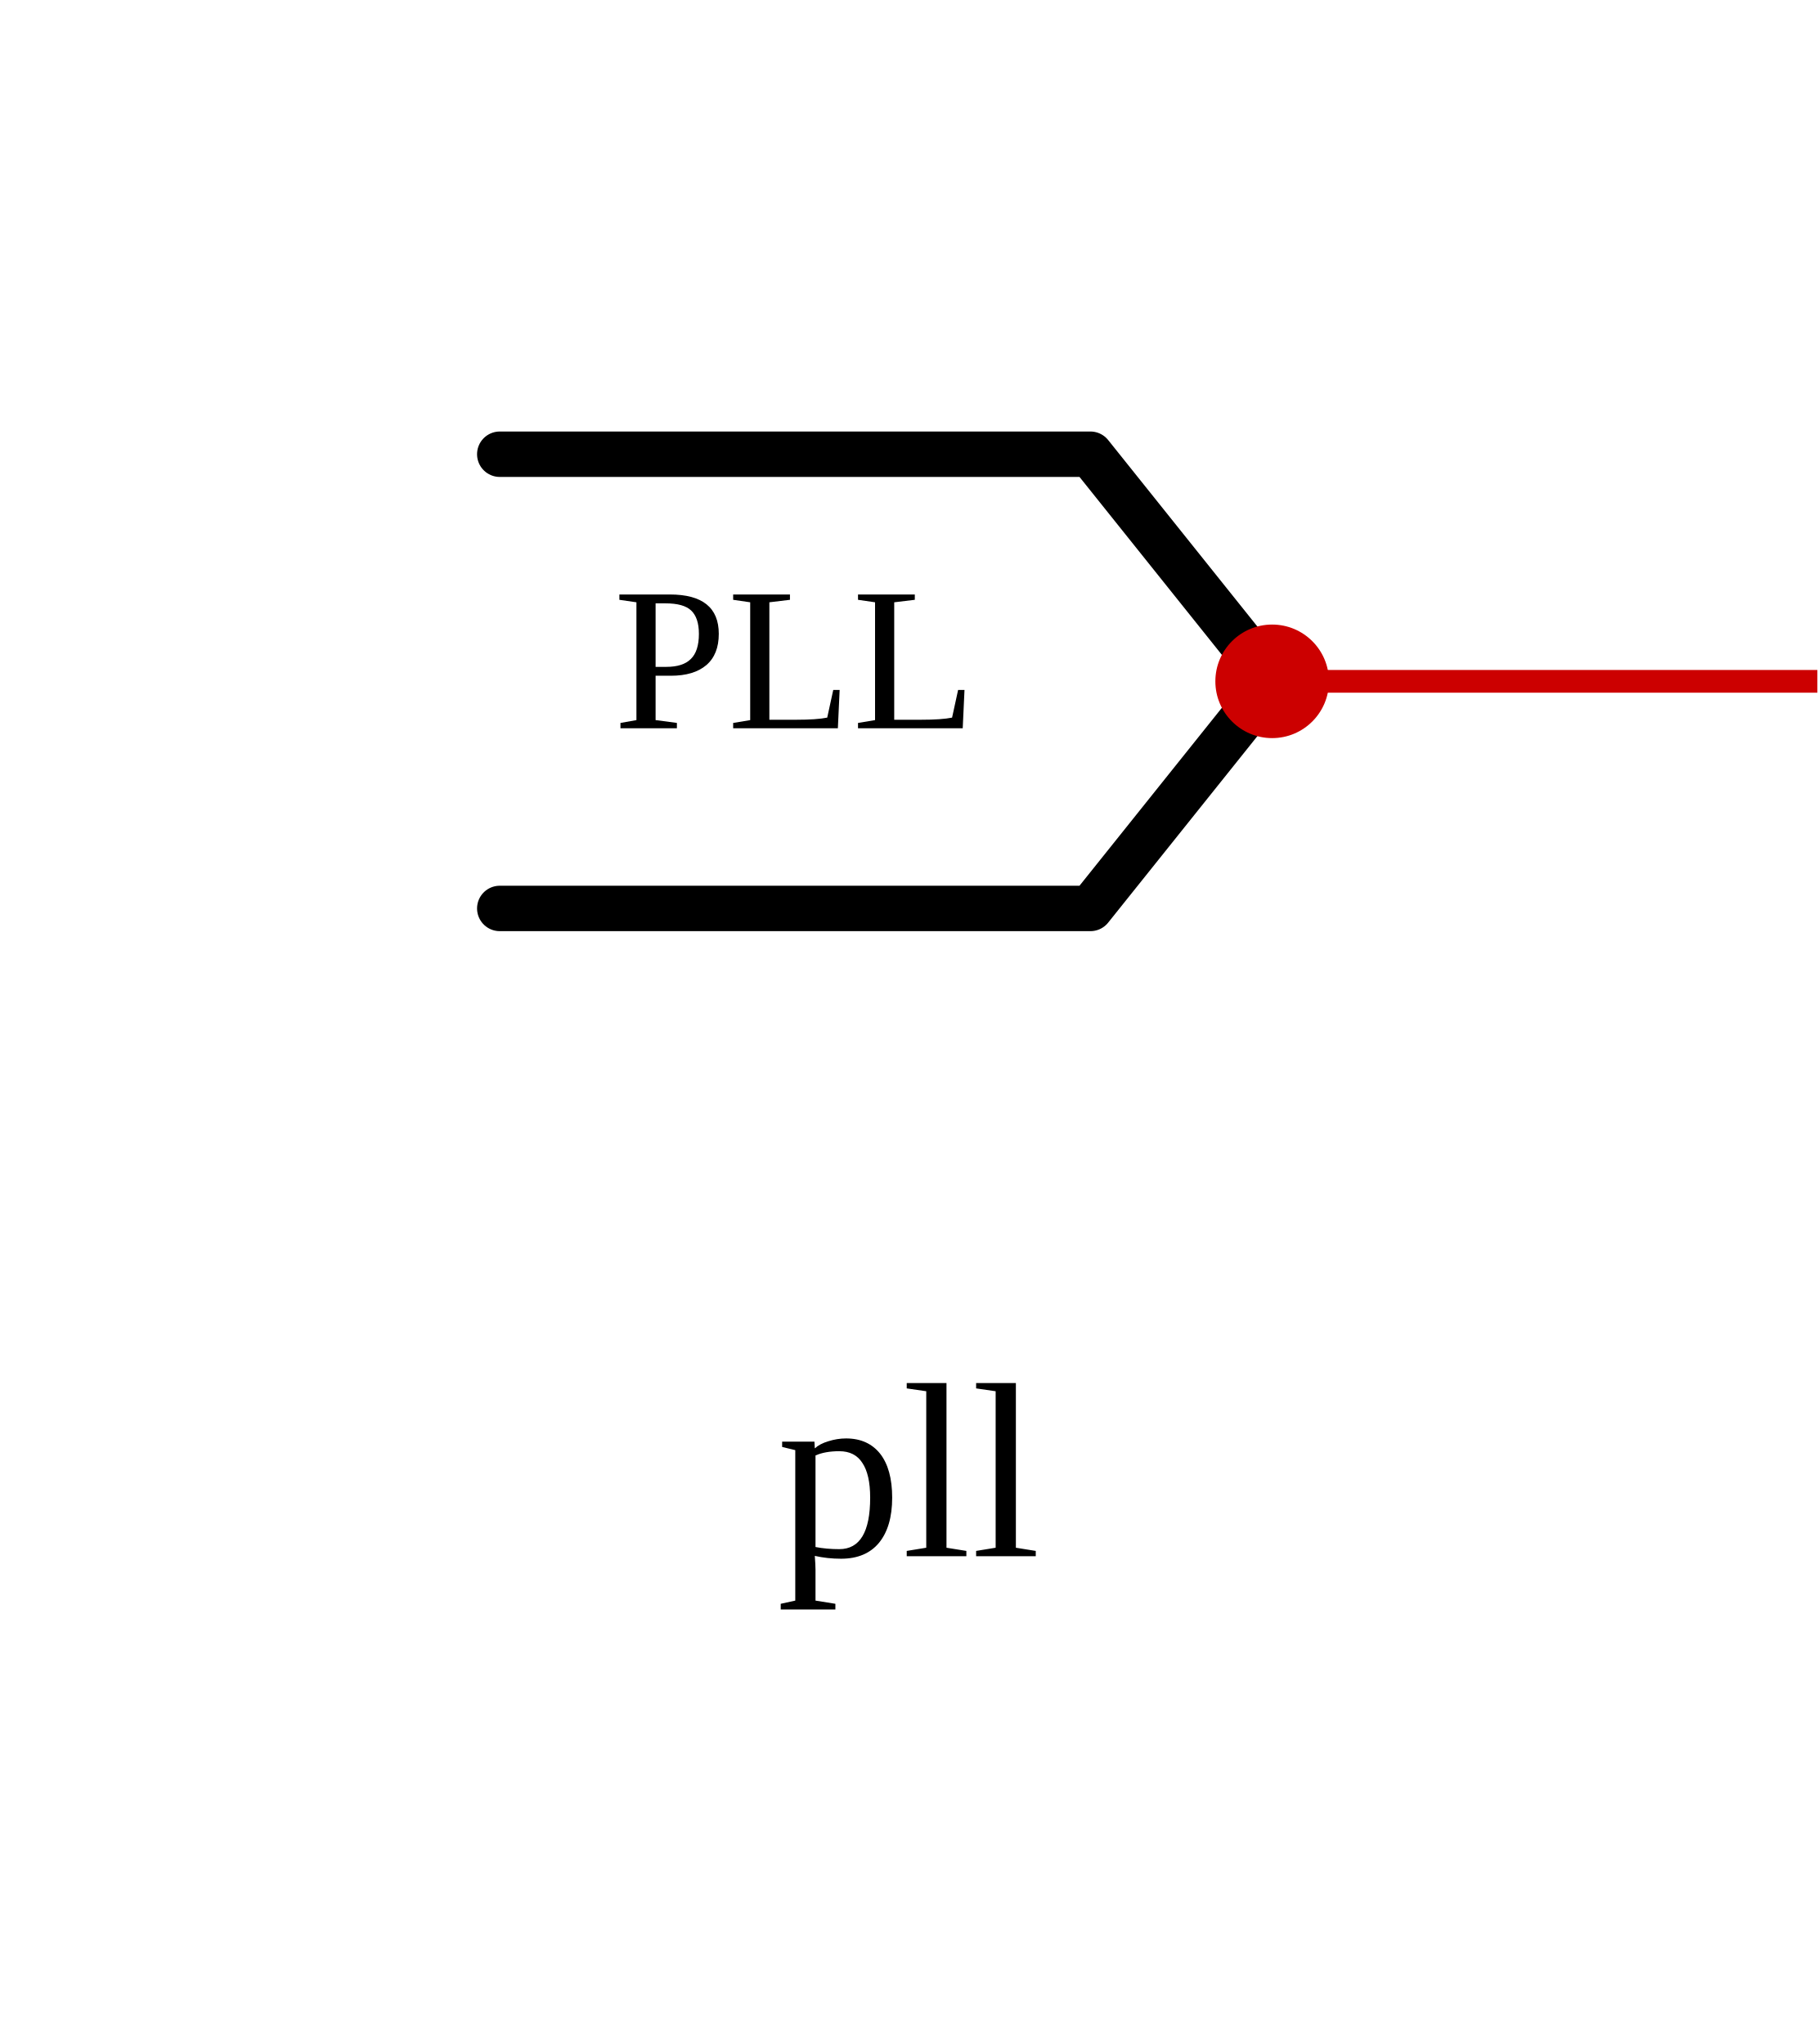
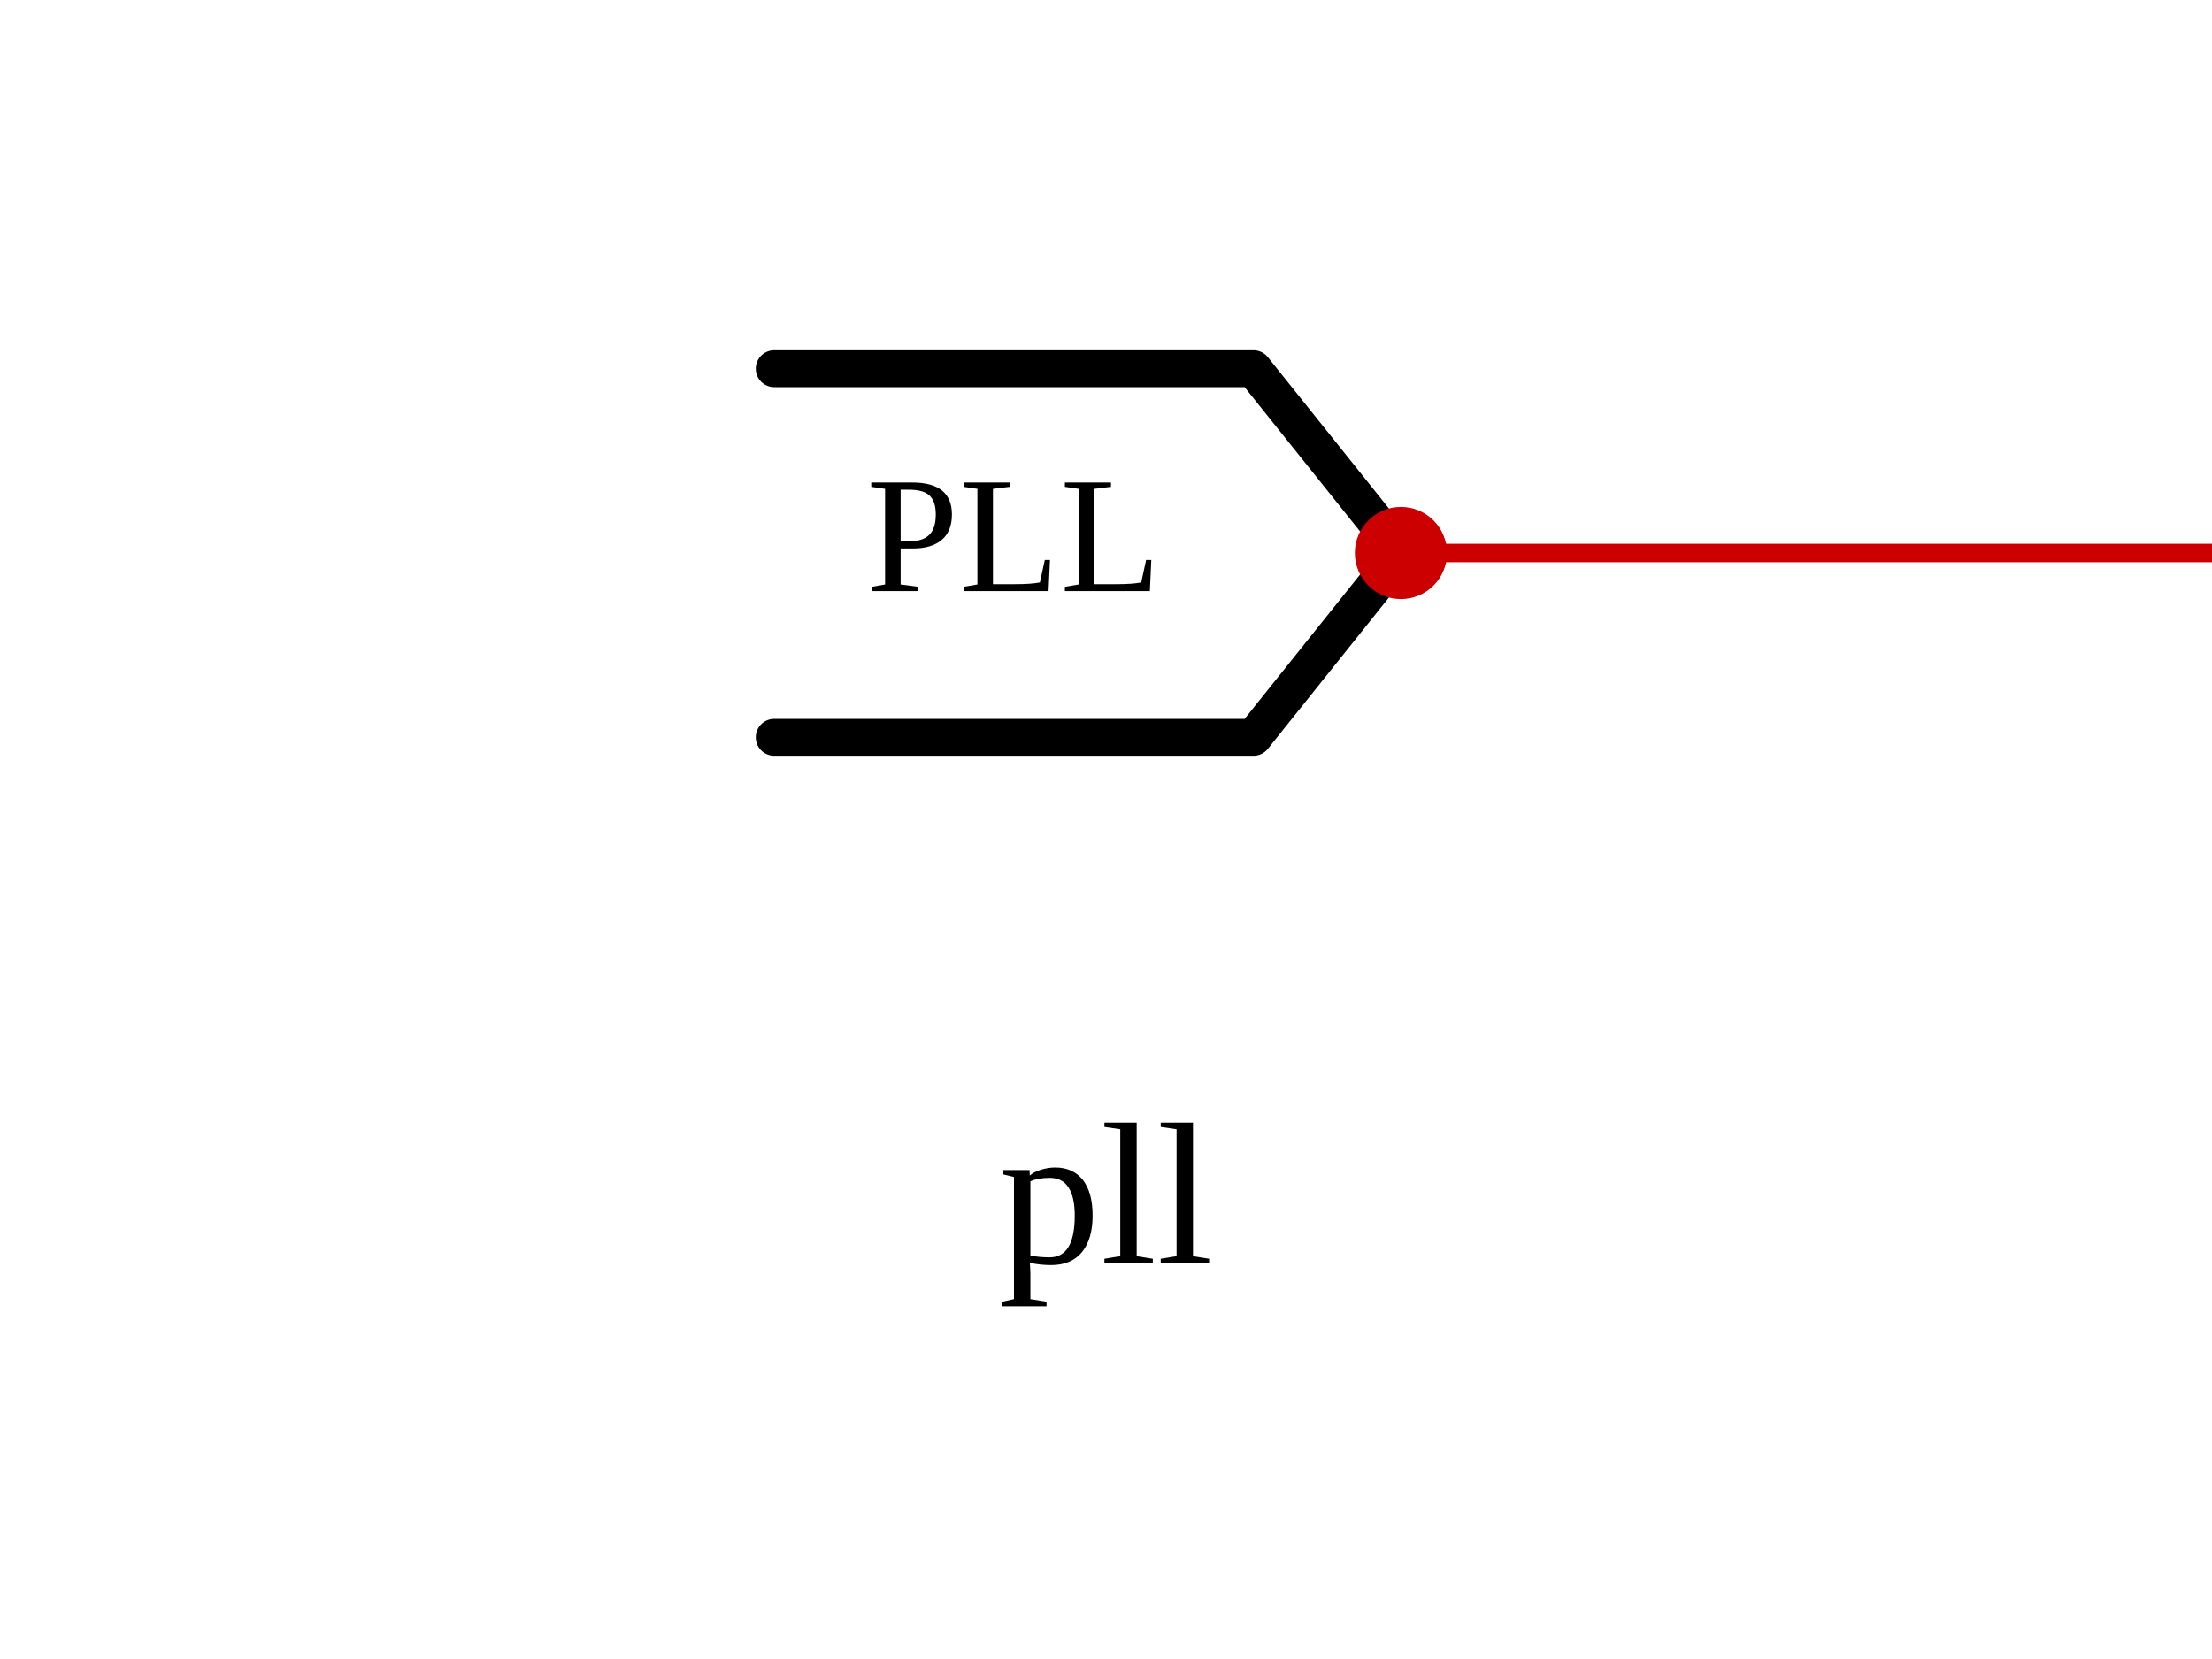
- <svg xmlns="http://www.w3.org/2000/svg" width="80" height="90" viewBox="0 0 80 90">
-   <path d="M 22 20 L 48 20 L 56 30 L 48 40 L 22 40" fill="none" stroke="#000000" stroke-width="2" stroke-linejoin="round" stroke-linecap="round" />
-   <text x="35.0" y="30" font-size="9" fill="#000000" text-anchor="middle" dominant-baseline="middle">PLL</text>
-   <line x1="56" y1="30" x2="80" y2="30" stroke="#c00" stroke-width="1" />
-   <circle cx="56" cy="30" r="2.5" fill="#c00" />
-   <text x="40" y="66" font-size="11" fill="#000000" text-anchor="middle" dominant-baseline="middle">pll</text>
+ <svg xmlns="http://www.w3.org/2000/svg" width="120" height="90" viewBox="0 0 120 90">
+   <path d="M 42 20 L 68 20 L 76 30 L 68 40 L 42 40" fill="none" stroke="#000000" stroke-width="2" stroke-linejoin="round" stroke-linecap="round" />
+   <text x="55.0" y="30" font-size="9" fill="#000000" text-anchor="middle" dominant-baseline="middle">PLL</text>
+   <line x1="76" y1="30" x2="120" y2="30" stroke="#c00" stroke-width="1" />
+   <circle cx="76" cy="30" r="2.5" fill="#c00" />
+   <text x="60" y="66" font-size="11" fill="#000000" text-anchor="middle" dominant-baseline="middle">pll</text>
</svg>
